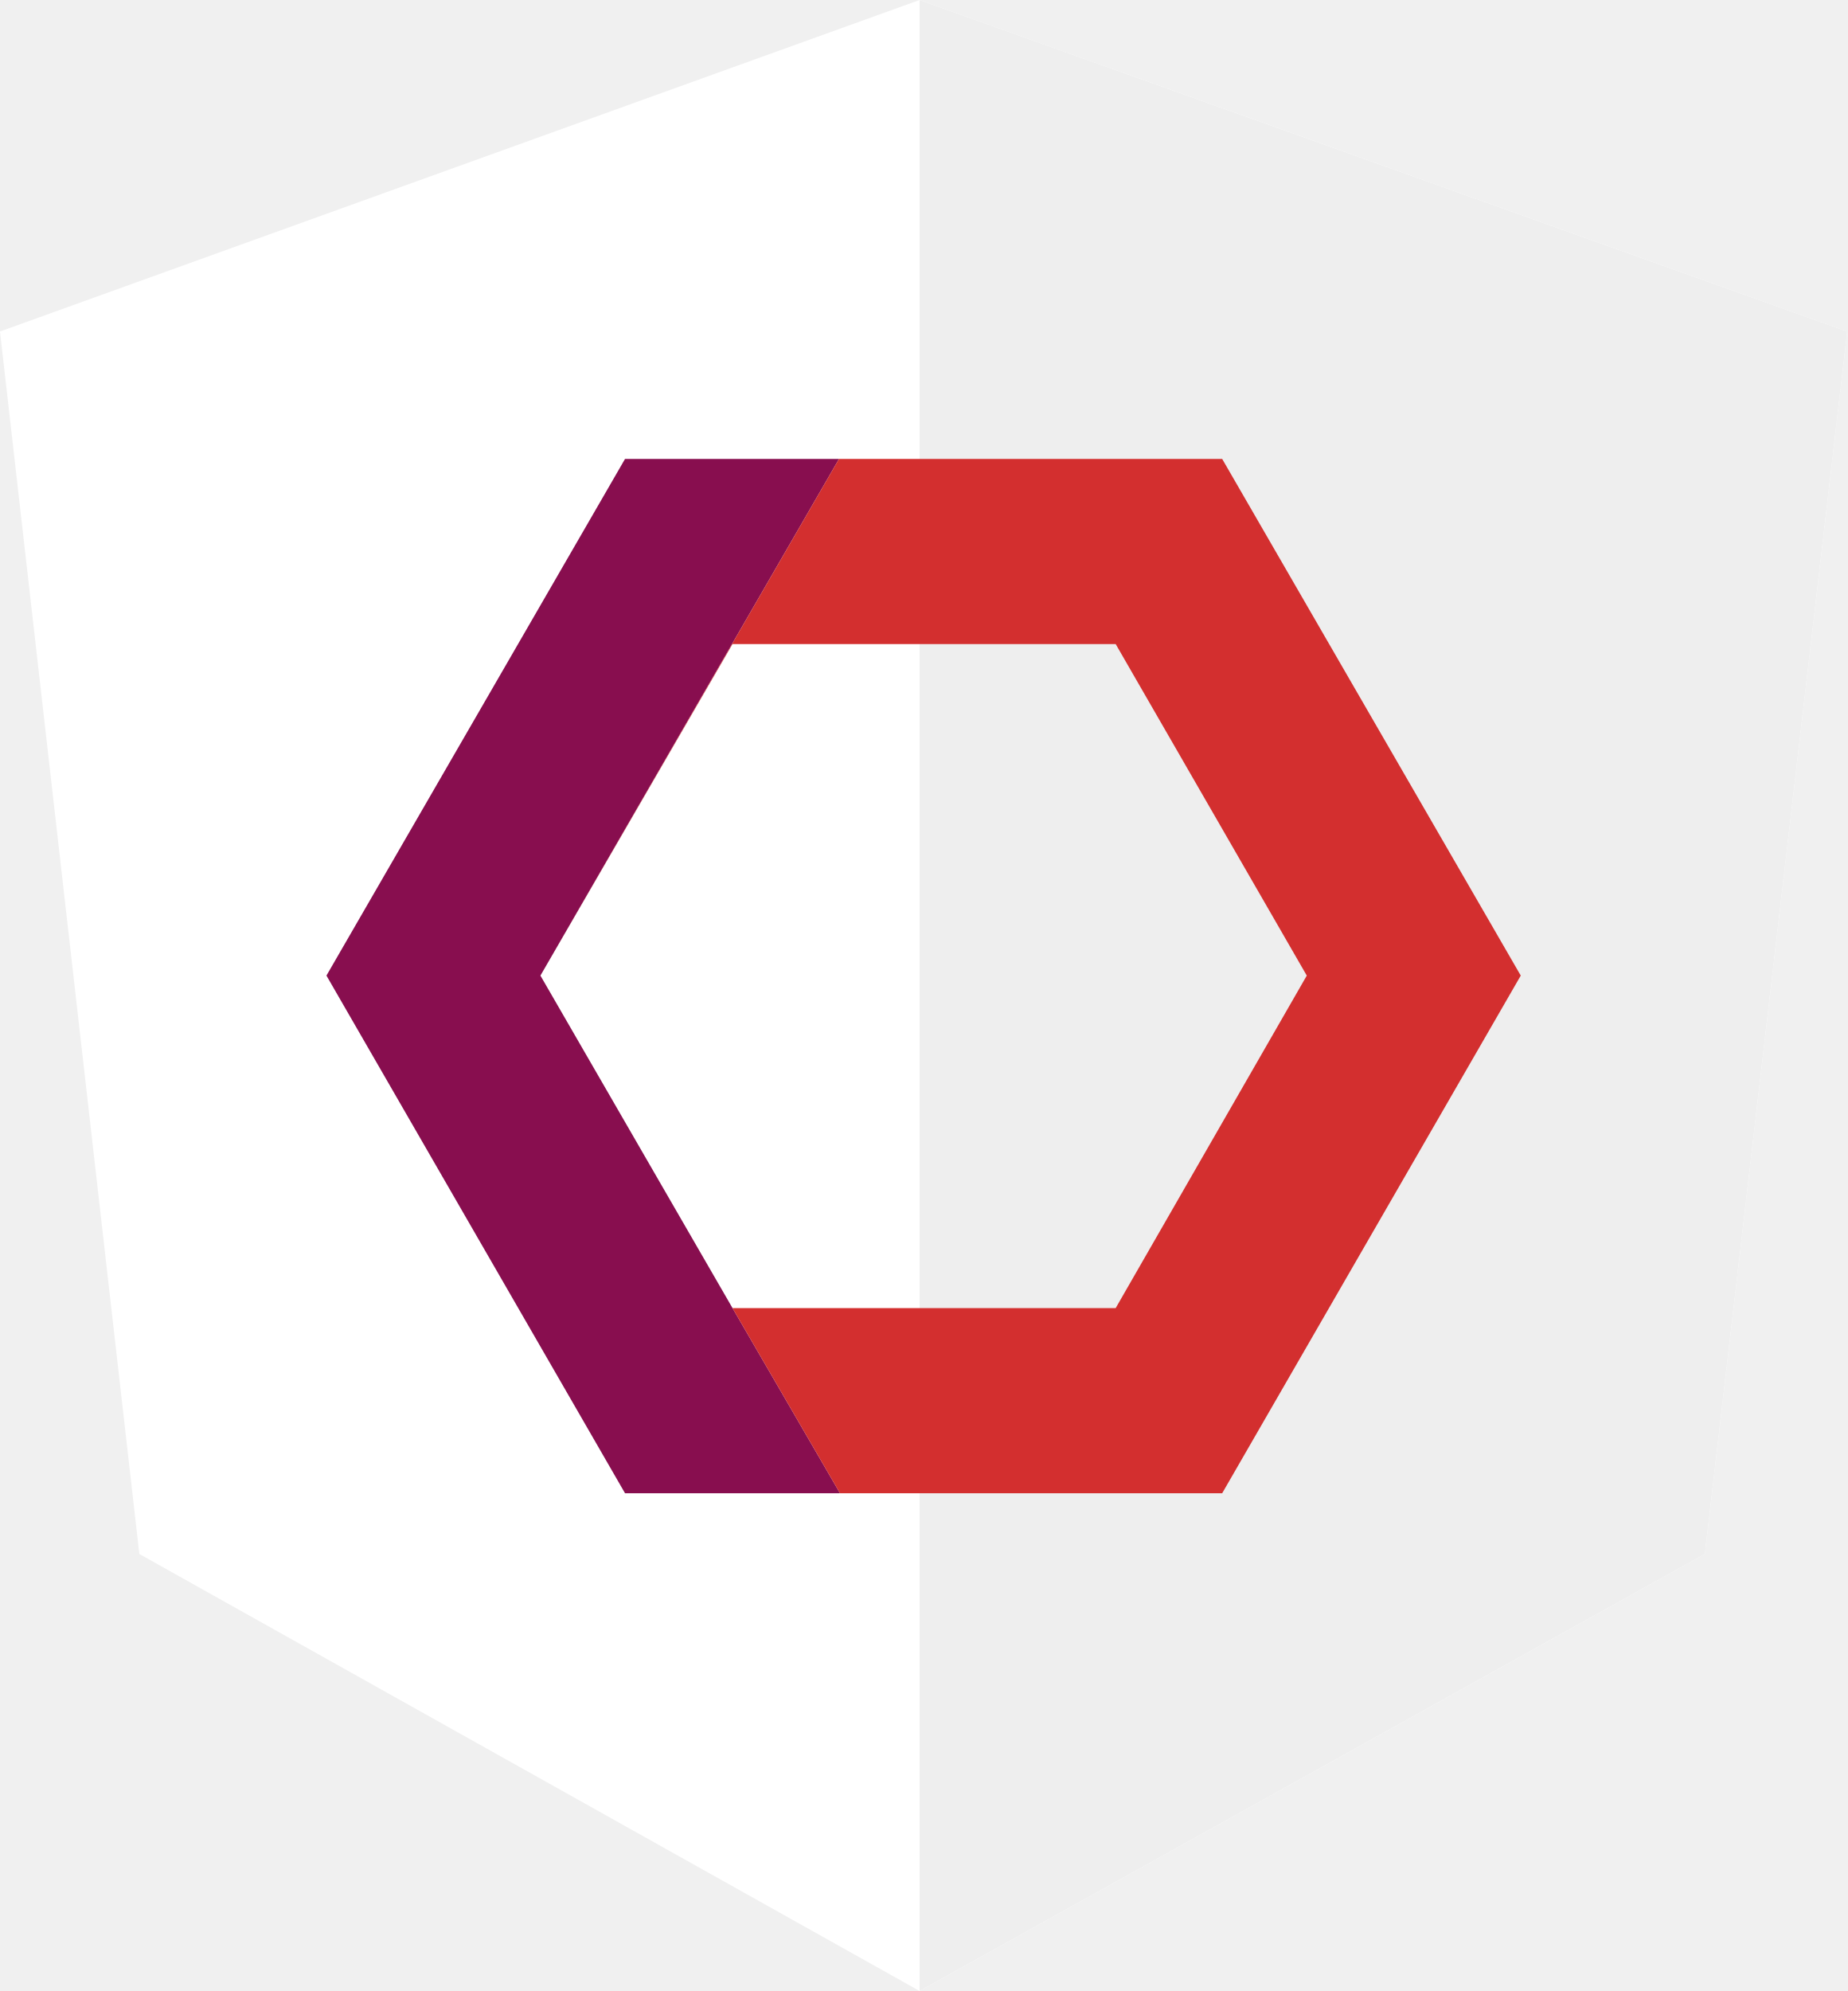
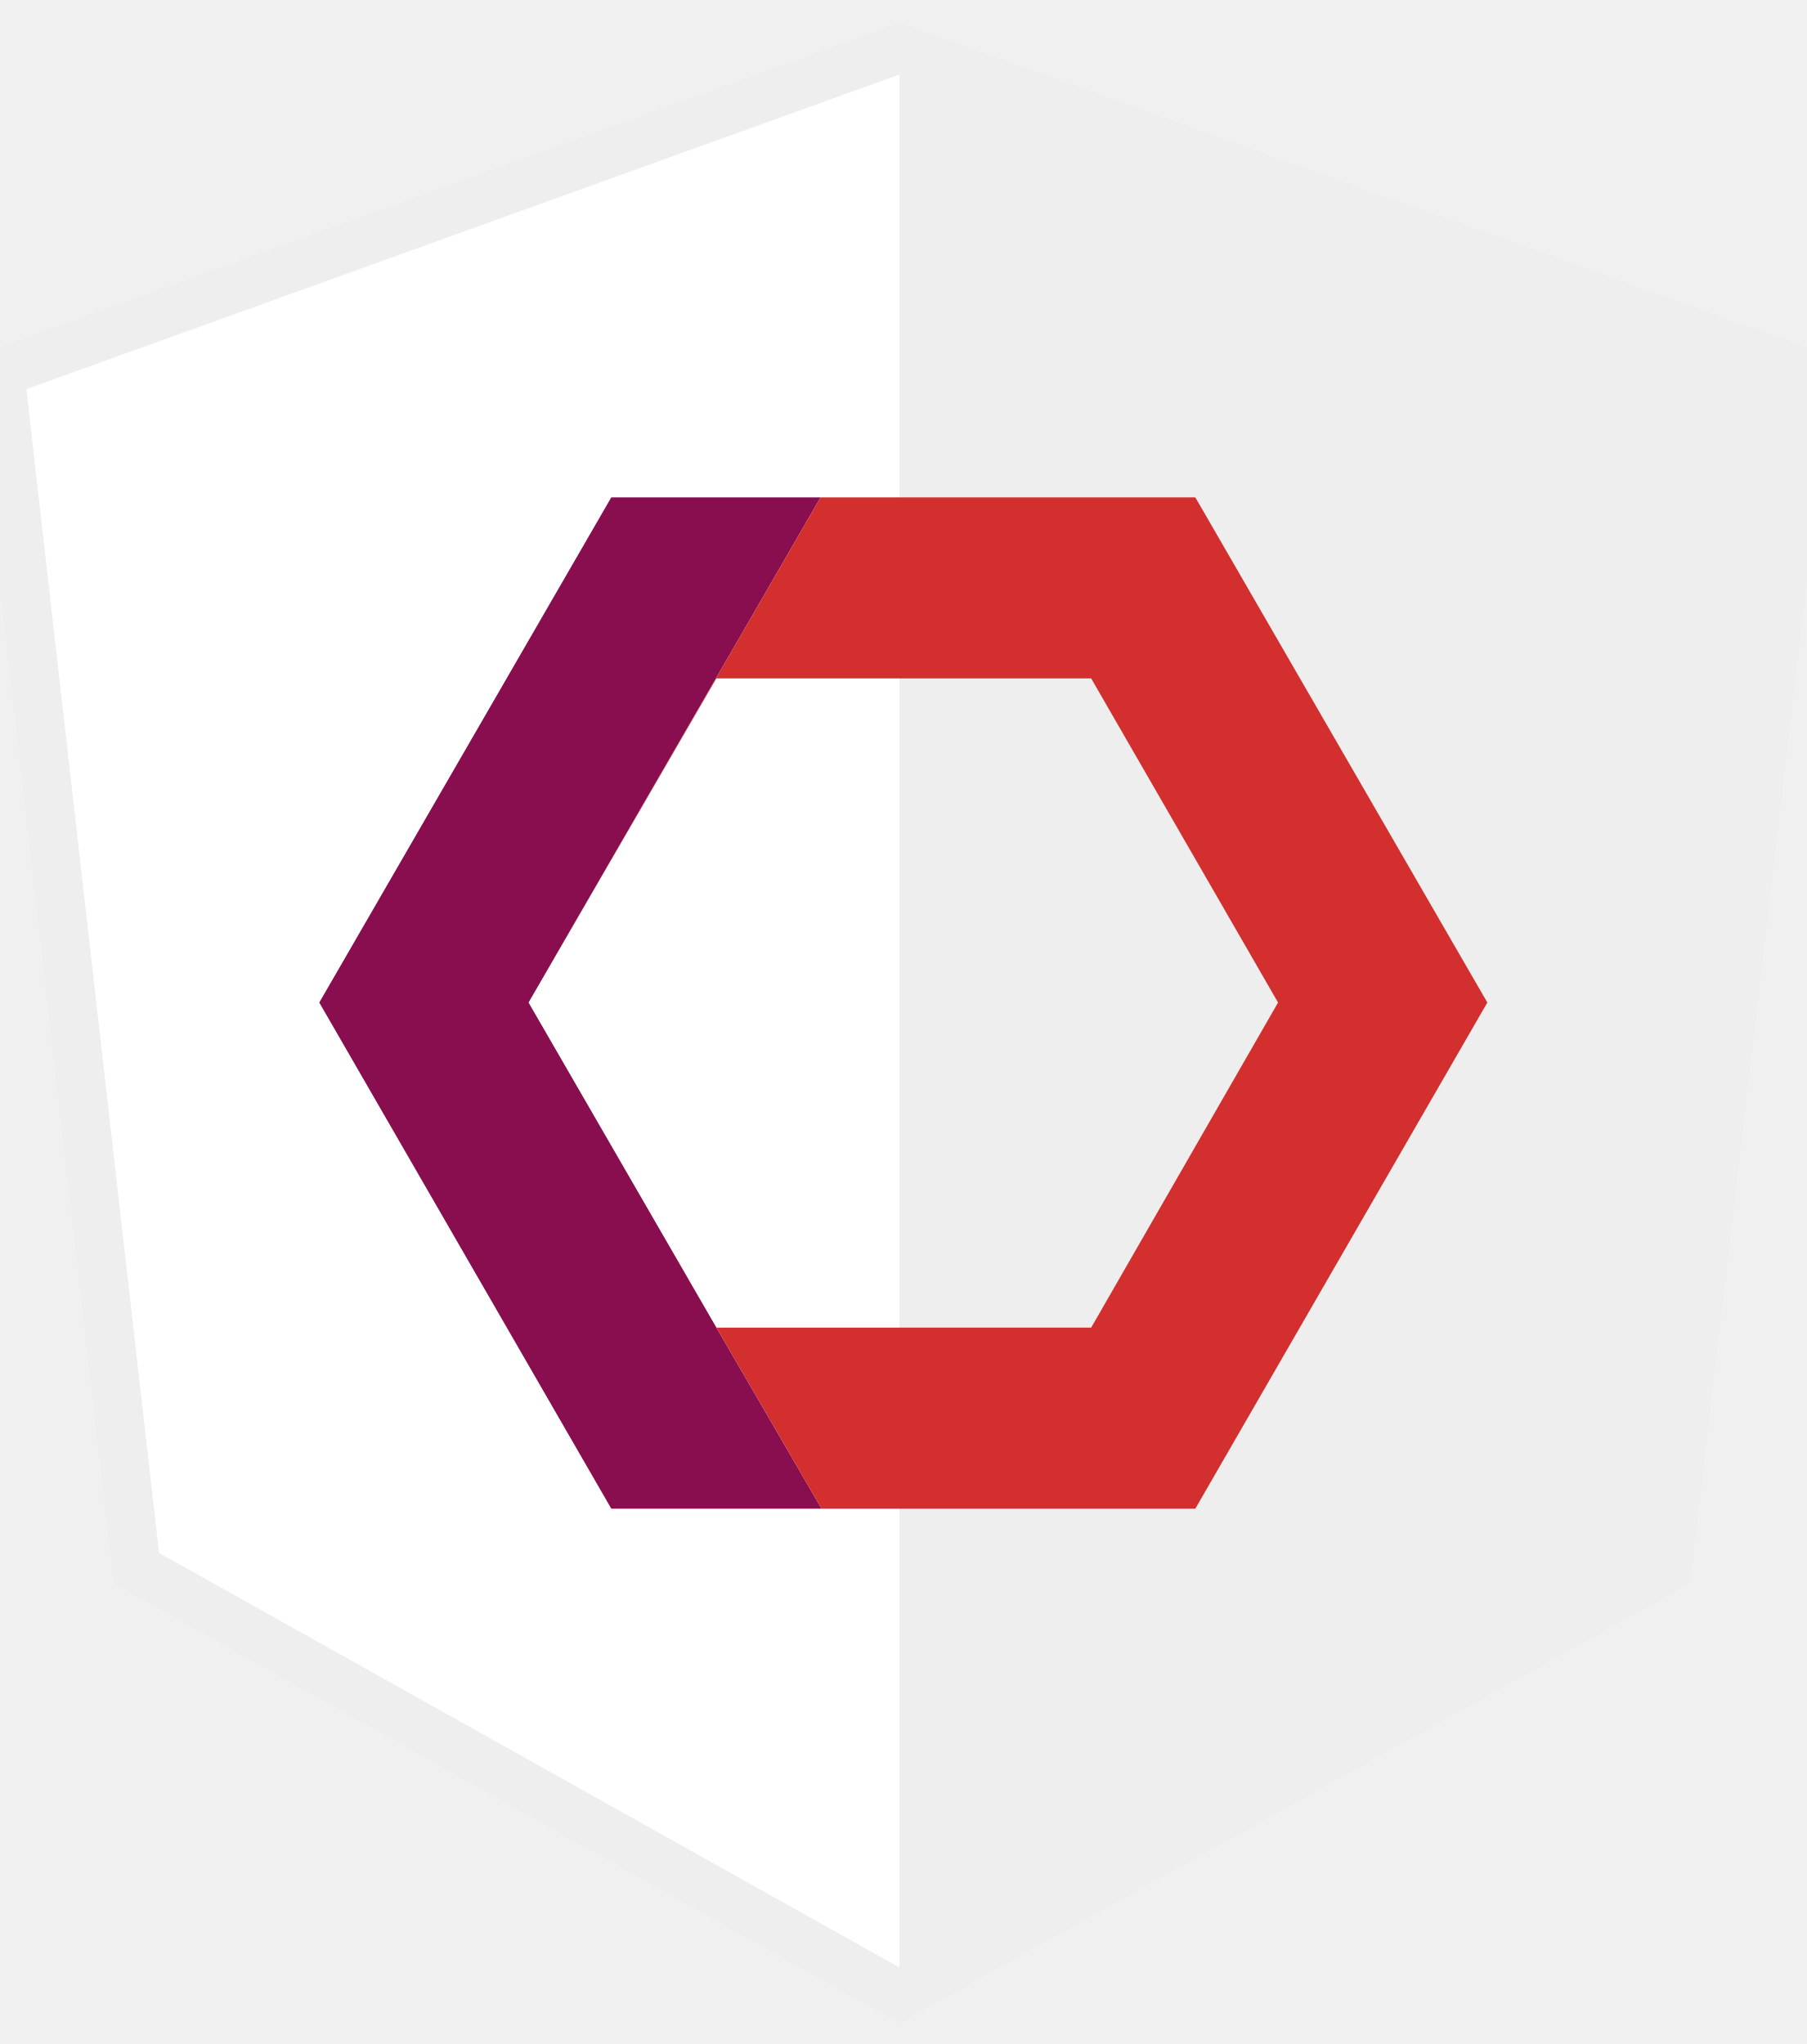
- <svg xmlns="http://www.w3.org/2000/svg" viewBox="0 0 185.6 200">
+ <svg xmlns="http://www.w3.org/2000/svg" viewBox="0 -5 185.6 210">
  <defs>
    <style>
-       .cls-1{fill: #ffffff;}
+       .cls-1{fill: #ffffff; stroke: #eeeeee; stroke-width: 5; stroke-location: outside; stroke-linecap: square;}
      .cls-2{fill: #eeeeee;}
      .cls-3{fill: #880e4f;}
      .cls-4{fill: #d32f2f;}
    </style>
  </defs>
  <g id="Layer_2" data-name="Layer 2">
    <g id="Layer_1-2" data-name="Layer 1">
      <polygon class="cls-1" points="92.4 0 92.4 0 92.4 0 0 33.3 14 156.1 92.4 200 92.4 200 92.4 200 171.3 156.1 185.6 33.3 92.4 0" />
      <polygon class="cls-2" points="92.4 0 92.4 22.2 92.4 22.2 92.4 123.2 92.4 123.2 92.4 200 92.4 200 171.3 156.1 185.6 33.3 92.4 0" />
      <polygon class="cls-3" points="73.6 131.4 54.3 98 84.3 46.1 62.8 46.1 32.8 98 62.8 150 84.4 150 73.6 131.4 73.6 131.4" />
      <polygon class="cls-4" points="152.8 98 122.8 46.1 84.3 46.1 54.3 98 73.6 64.7 112.1 64.7 131.3 98 112.1 131.4 73.6 131.4 84.4 150 122.8 150 152.8 98" />
    </g>
  </g>
</svg>
